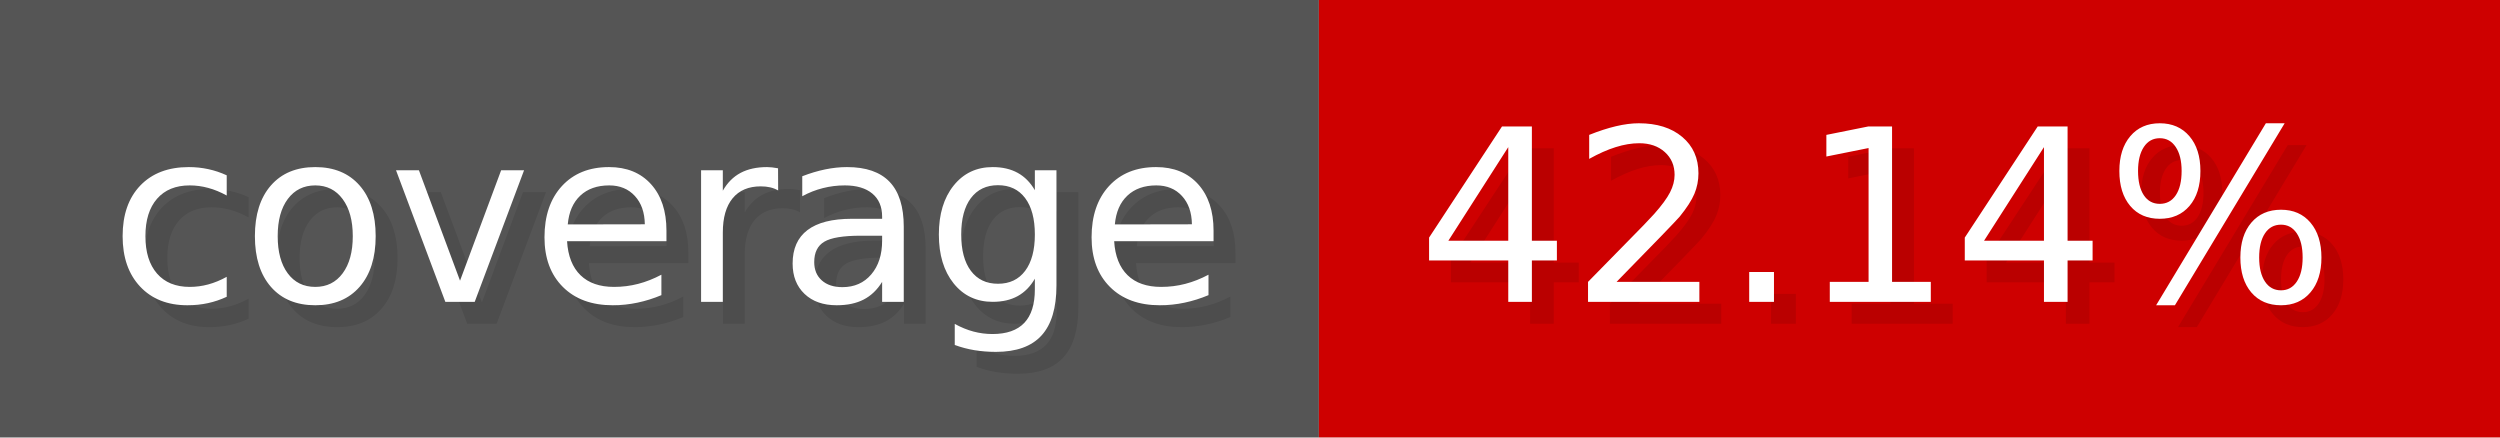
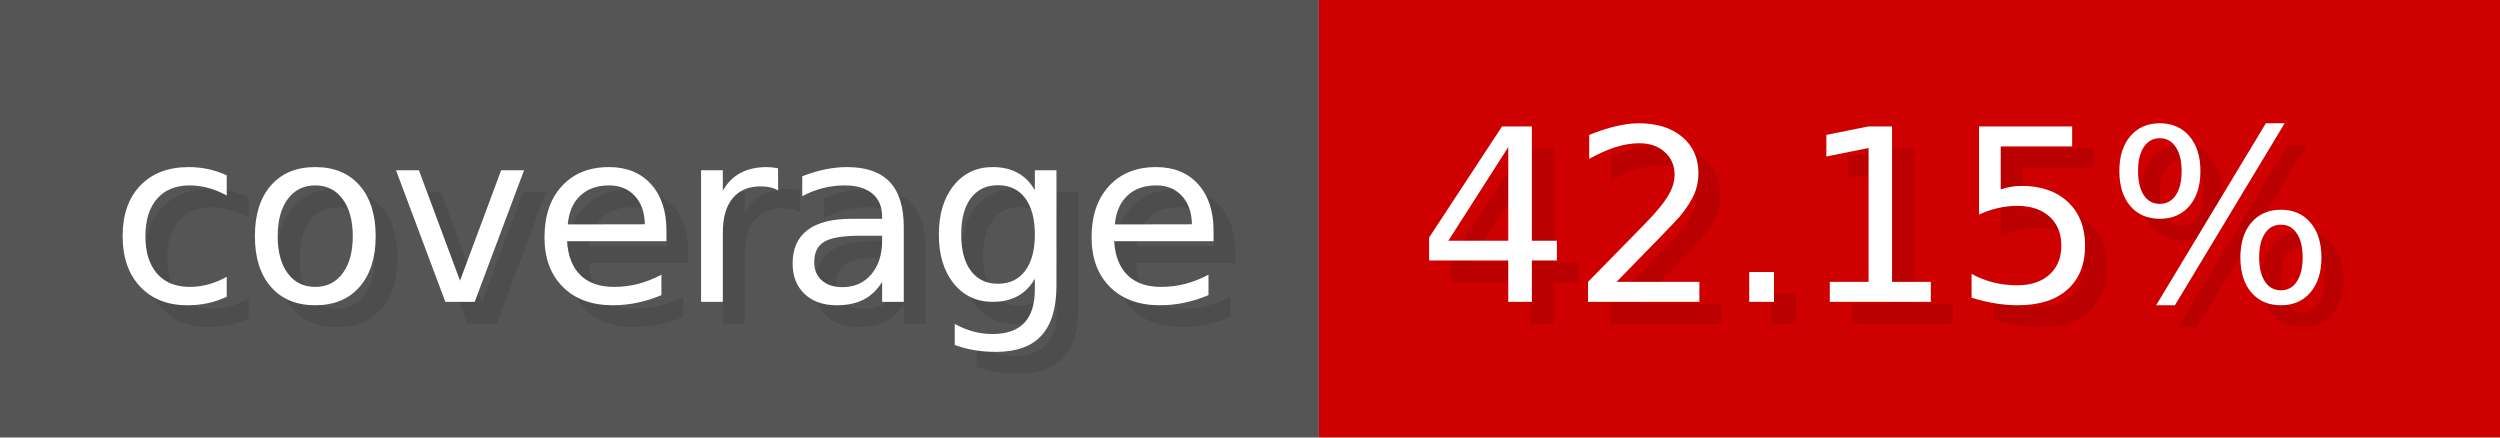
- <svg xmlns="http://www.w3.org/2000/svg" width="114.3" height="20" viewBox="0 0 1143 200" role="img" aria-label="coverage: 42.14%">
+ <svg xmlns="http://www.w3.org/2000/svg" width="114.3" height="20" viewBox="0 0 1143 200" role="img" aria-label="coverage: 42.15%">
  <g>
    <rect fill="#555" width="603" height="200" />
    <rect fill="#ce0000" x="603" width="540" height="200" />
  </g>
  <g aria-hidden="true" fill="#fff" text-anchor="start" font-family="Verdana,DejaVu Sans,sans-serif" font-size="110">
    <text x="60" y="148" textLength="503" fill="#000" opacity="0.1">coverage</text>
    <text x="50" y="138" textLength="503">coverage</text>
-     <text x="658" y="148" textLength="440" fill="#000" opacity="0.1">42.14%</text>
-     <text x="648" y="138" textLength="440">42.14%</text>
+     <text x="658" y="148" textLength="440" fill="#000" opacity="0.1">42.15%</text>
+     <text x="648" y="138" textLength="440">42.15%</text>
  </g>
</svg>
